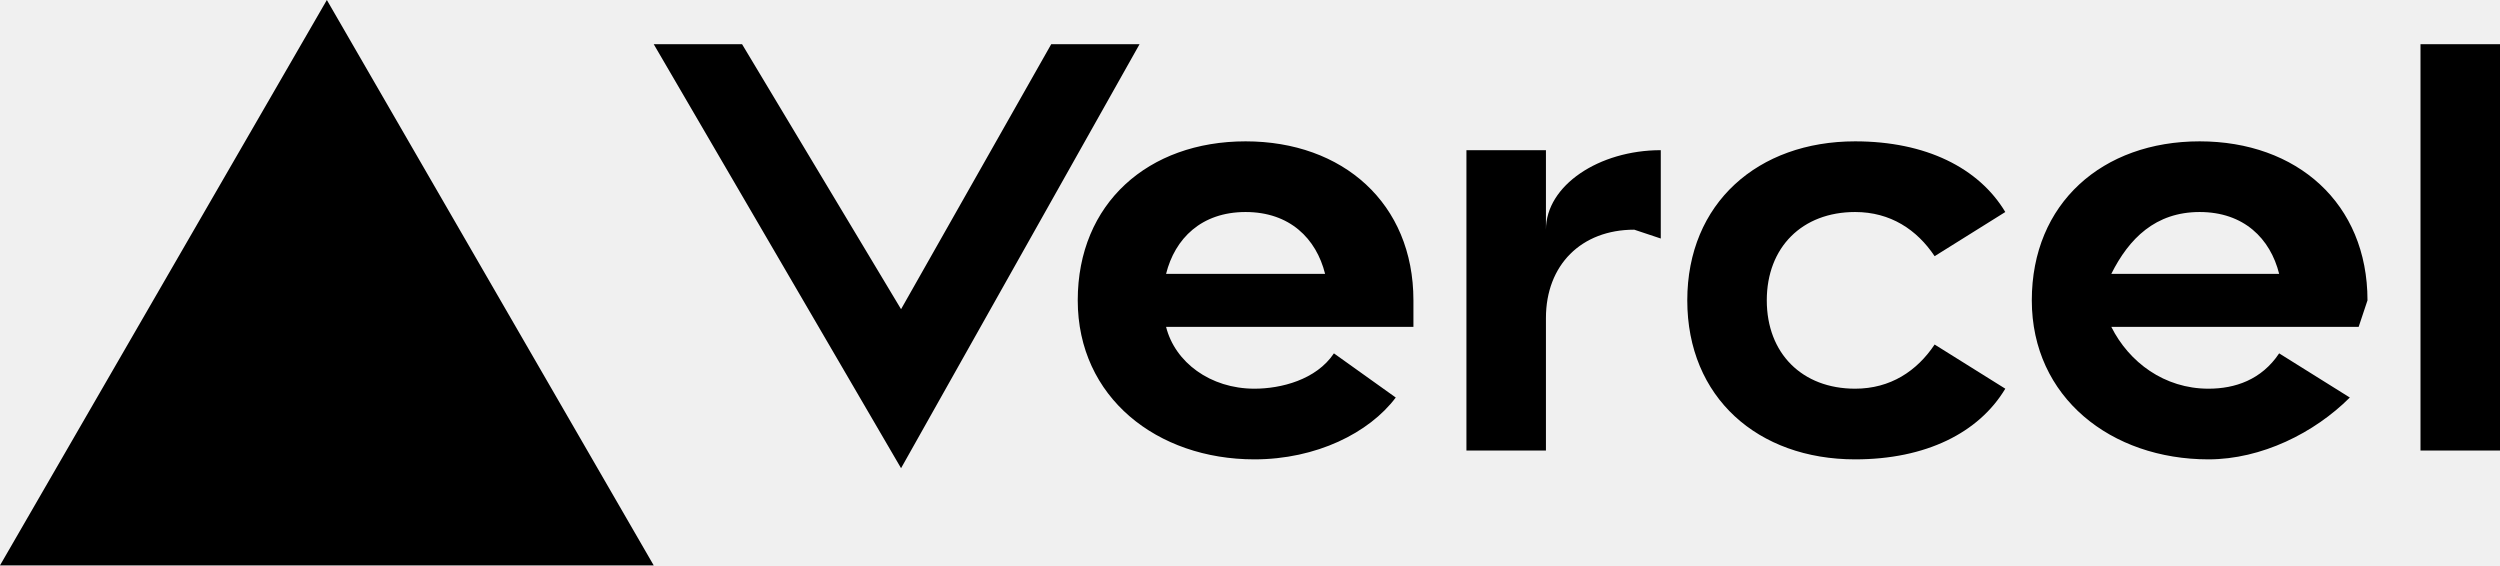
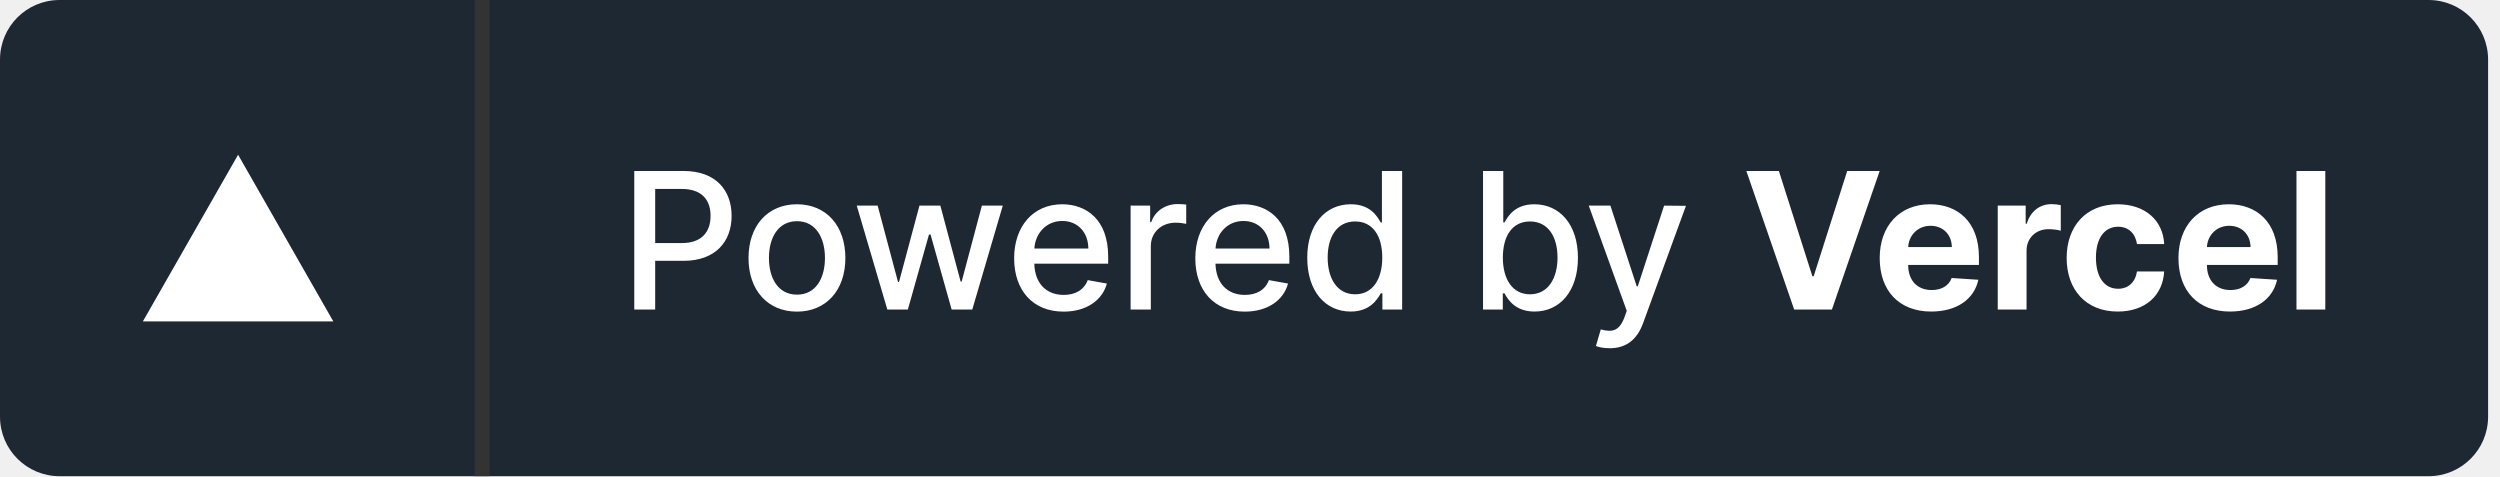
- <svg xmlns="http://www.w3.org/2000/svg" fill="none" viewBox="0 0 283 64">
-   <path fill="black" d="M141 16c-11 0-19 7-19 18s9 18 20 18c7 0 13-3 16-7l-7-5c-2 3-6 4-9 4-5 0-9-3-10-7h28v-3c0-11-8-18-19-18zm-9 15c1-4 4-7 9-7s8 3 9 7h-18zm117-15c-11 0-19 7-19 18s9 18 20 18c6 0 12-3 16-7l-8-5c-2 3-5 4-8 4-5 0-9-3-11-7h28l1-3c0-11-8-18-19-18zm-10 15c2-4 5-7 10-7s8 3 9 7h-19zm-39 3c0 6 4 10 10 10 4 0 7-2 9-5l8 5c-3 5-9 8-17 8-11 0-19-7-19-18s8-18 19-18c8 0 14 3 17 8l-8 5c-2-3-5-5-9-5-6 0-10 4-10 10zm83-29v46h-9V5h9zM37 0l37 64H0L37 0zm92 5-27 48L74 5h10l18 30 17-30h10zm59 12v10l-3-1c-6 0-10 4-10 10v15h-9V17h9v9c0-5 6-9 13-9z" />
+ <svg xmlns="http://www.w3.org/2000/svg" width="168" height="32" viewBox="0 0 168 32" fill="none">
+   <g clipPath="url(#clip0)">
+     <path d="M0 4C0 1.791 1.791 0 4 0H163.2C165.409 0 167.2 1.791 167.2 4V28C167.2 30.209 165.409 32 163.2 32H4C1.791 32 0 30.209 0 28V4Z" fill="#1E2833" />
+     <path fillRule="evenodd" clipRule="evenodd" d="M16 10.4L22.4 21.6H9.6L16 10.4Z" fill="white" />
+     <path d="M32.4 0V32" stroke="#333333" />
+     <path d="M42.623 20.8H44.028V17.527H45.937C48.096 17.527 49.164 16.223 49.164 14.505C49.164 12.791 48.105 11.491 45.941 11.491H42.623V20.8ZM44.028 16.336V12.695H45.791C47.182 12.695 47.75 13.45 47.75 14.505C47.75 15.559 47.182 16.336 45.809 16.336H44.028ZM53.555 20.941C55.523 20.941 56.809 19.5 56.809 17.341C56.809 15.168 55.523 13.727 53.555 13.727C51.587 13.727 50.3 15.168 50.3 17.341C50.3 19.5 51.587 20.941 53.555 20.941ZM53.559 19.8C52.273 19.8 51.673 18.677 51.673 17.336C51.673 16 52.273 14.864 53.559 14.864C54.837 14.864 55.437 16 55.437 17.336C55.437 18.677 54.837 19.8 53.559 19.8ZM59.628 20.8H61.009L62.428 15.759H62.532L63.95 20.8H65.337L67.387 13.818H65.982L64.623 18.923H64.555L63.191 13.818H61.787L60.414 18.945H60.346L58.978 13.818H57.573L59.628 20.8ZM71.473 20.941C72.996 20.941 74.073 20.191 74.382 19.055L73.096 18.823C72.85 19.482 72.259 19.818 71.487 19.818C70.323 19.818 69.541 19.064 69.505 17.718H74.469V17.236C74.469 14.714 72.959 13.727 71.378 13.727C69.432 13.727 68.15 15.209 68.15 17.355C68.15 19.523 69.414 20.941 71.473 20.941ZM69.509 16.7C69.564 15.709 70.282 14.85 71.387 14.85C72.441 14.85 73.132 15.632 73.137 16.7H69.509ZM75.977 20.8H77.335V16.536C77.335 15.623 78.04 14.964 79.004 14.964C79.285 14.964 79.604 15.014 79.713 15.045V13.745C79.576 13.727 79.308 13.714 79.135 13.714C78.317 13.714 77.617 14.177 77.363 14.927H77.29V13.818H75.977V20.8ZM83.648 20.941C85.171 20.941 86.248 20.191 86.557 19.055L85.271 18.823C85.025 19.482 84.435 19.818 83.662 19.818C82.498 19.818 81.716 19.064 81.68 17.718H86.644V17.236C86.644 14.714 85.135 13.727 83.552 13.727C81.608 13.727 80.325 15.209 80.325 17.355C80.325 19.523 81.589 20.941 83.648 20.941ZM81.684 16.7C81.739 15.709 82.457 14.85 83.562 14.85C84.616 14.85 85.308 15.632 85.311 16.7H81.684ZM90.765 20.936C92.038 20.936 92.538 20.159 92.784 19.714H92.897V20.8H94.224V11.491H92.865V14.95H92.784C92.538 14.518 92.074 13.727 90.774 13.727C89.088 13.727 87.847 15.059 87.847 17.323C87.847 19.582 89.07 20.936 90.765 20.936ZM91.065 19.777C89.852 19.777 89.219 18.709 89.219 17.309C89.219 15.923 89.838 14.882 91.065 14.882C92.251 14.882 92.888 15.85 92.888 17.309C92.888 18.777 92.238 19.777 91.065 19.777ZM99.66 20.8H100.988V19.714H101.101C101.347 20.159 101.847 20.936 103.12 20.936C104.811 20.936 106.038 19.582 106.038 17.323C106.038 15.059 104.792 13.727 103.106 13.727C101.811 13.727 101.343 14.518 101.101 14.95H101.02V11.491H99.66V20.8ZM100.992 17.309C100.992 15.85 101.629 14.882 102.815 14.882C104.047 14.882 104.665 15.923 104.665 17.309C104.665 18.709 104.029 19.777 102.815 19.777C101.647 19.777 100.992 18.777 100.992 17.309ZM108.173 23.4C109.296 23.4 110.009 22.814 110.409 21.732L113.296 13.832L111.828 13.818L110.06 19.236H109.987L108.219 13.818H106.764L109.319 20.891L109.151 21.355C108.805 22.259 108.319 22.341 107.573 22.136L107.246 23.25C107.409 23.327 107.764 23.4 108.173 23.4ZM119.541 11.491H117.355L120.568 20.8H123.105L126.314 11.491H124.132L121.878 18.564H121.792L119.541 11.491ZM129.78 20.936C131.508 20.936 132.671 20.095 132.944 18.8L131.152 18.682C130.957 19.214 130.457 19.491 129.812 19.491C128.844 19.491 128.23 18.85 128.23 17.809V17.805H132.984V17.273C132.984 14.9 131.548 13.727 129.703 13.727C127.648 13.727 126.316 15.186 126.316 17.341C126.316 19.555 127.63 20.936 129.78 20.936ZM128.23 16.605C128.271 15.809 128.876 15.173 129.735 15.173C130.576 15.173 131.157 15.773 131.162 16.605H128.23ZM134.248 20.8H136.184V16.85C136.184 15.991 136.812 15.4 137.666 15.4C137.935 15.4 138.303 15.445 138.484 15.505V13.786C138.312 13.745 138.071 13.718 137.876 13.718C137.093 13.718 136.452 14.173 136.198 15.036H136.125V13.818H134.248V20.8ZM142.315 20.936C144.174 20.936 145.343 19.845 145.433 18.241H143.606C143.492 18.986 143.001 19.405 142.338 19.405C141.433 19.405 140.847 18.645 140.847 17.309C140.847 15.991 141.438 15.236 142.338 15.236C143.047 15.236 143.501 15.705 143.606 16.4H145.433C145.352 14.786 144.129 13.727 142.306 13.727C140.188 13.727 138.879 15.195 138.879 17.336C138.879 19.459 140.165 20.936 142.315 20.936ZM149.855 20.936C151.582 20.936 152.746 20.095 153.019 18.8L151.228 18.682C151.032 19.214 150.532 19.491 149.887 19.491C148.919 19.491 148.305 18.85 148.305 17.809V17.805H153.06V17.273C153.06 14.9 151.623 13.727 149.778 13.727C147.723 13.727 146.392 15.186 146.392 17.341C146.392 19.555 147.705 20.936 149.855 20.936ZM148.305 16.605C148.346 15.809 148.951 15.173 149.809 15.173C150.65 15.173 151.232 15.773 151.236 16.605H148.305ZM156.26 11.491H154.323V20.8H156.26V11.491Z" fill="white" />
+   </g>
+   <defs>
+     <clipPath id="clip0">
+       <rect width="167.2" height="32" fill="white" />
+     </clipPath>
+   </defs>
</svg>
